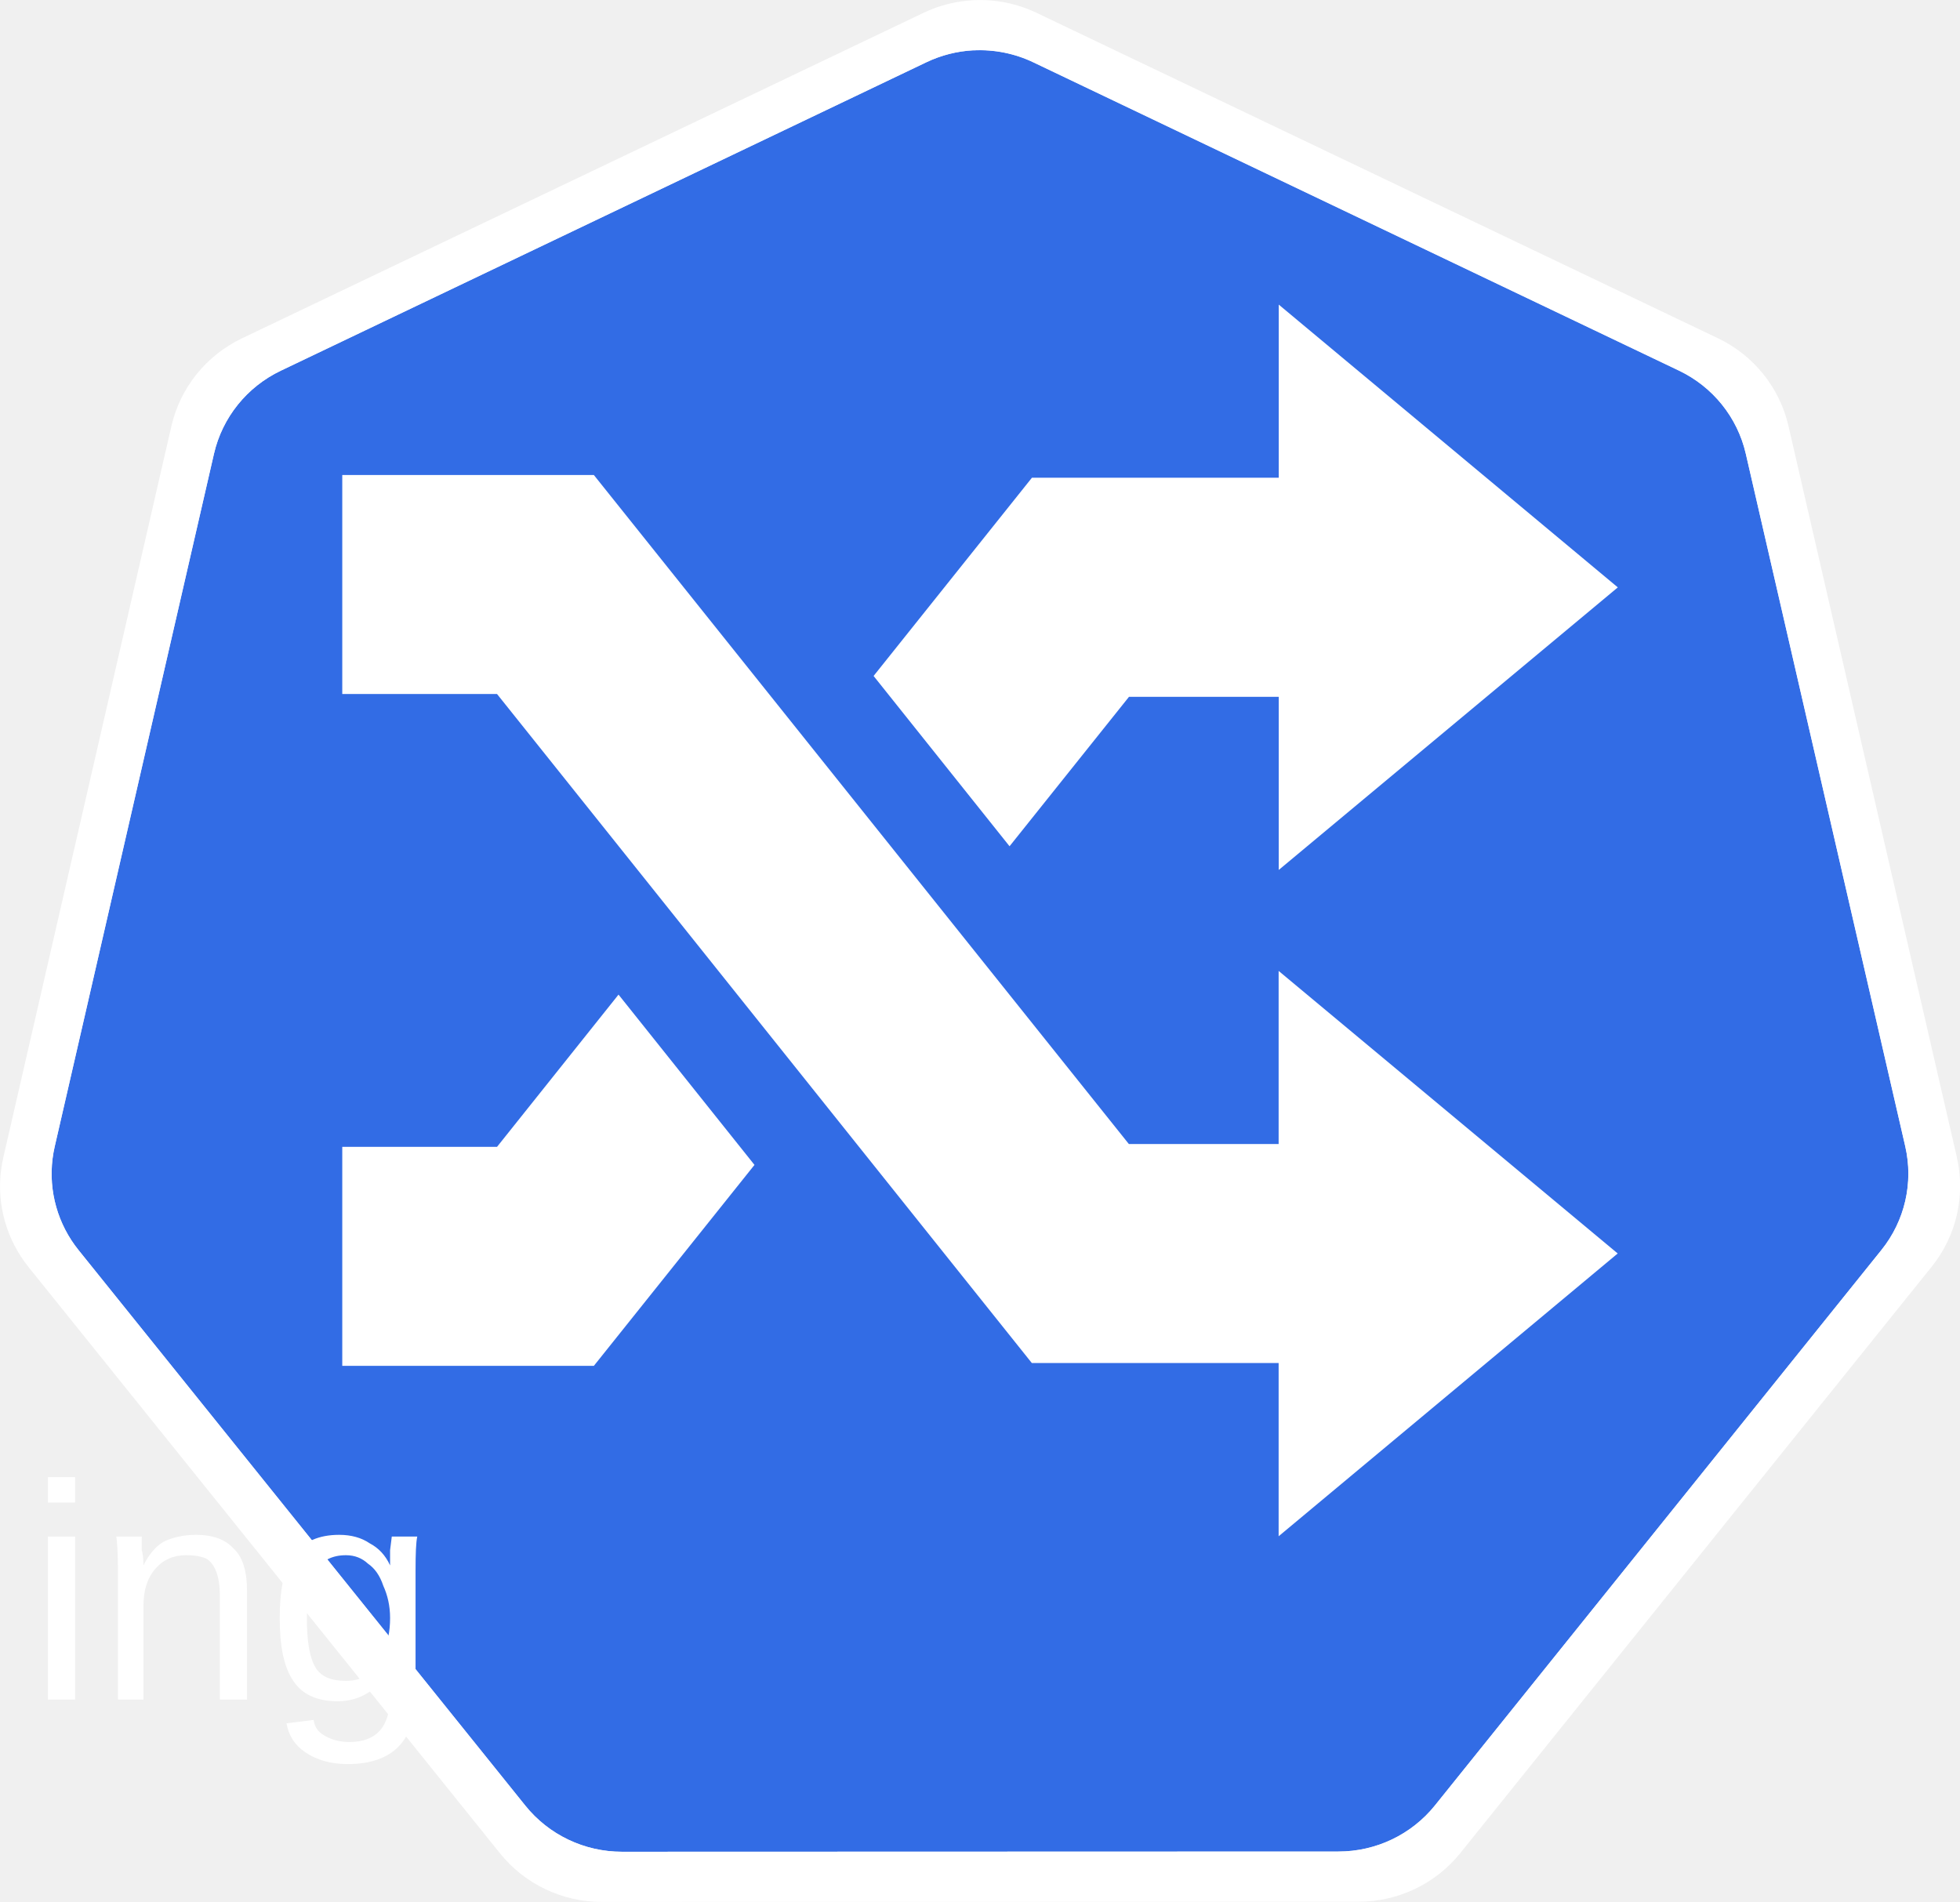
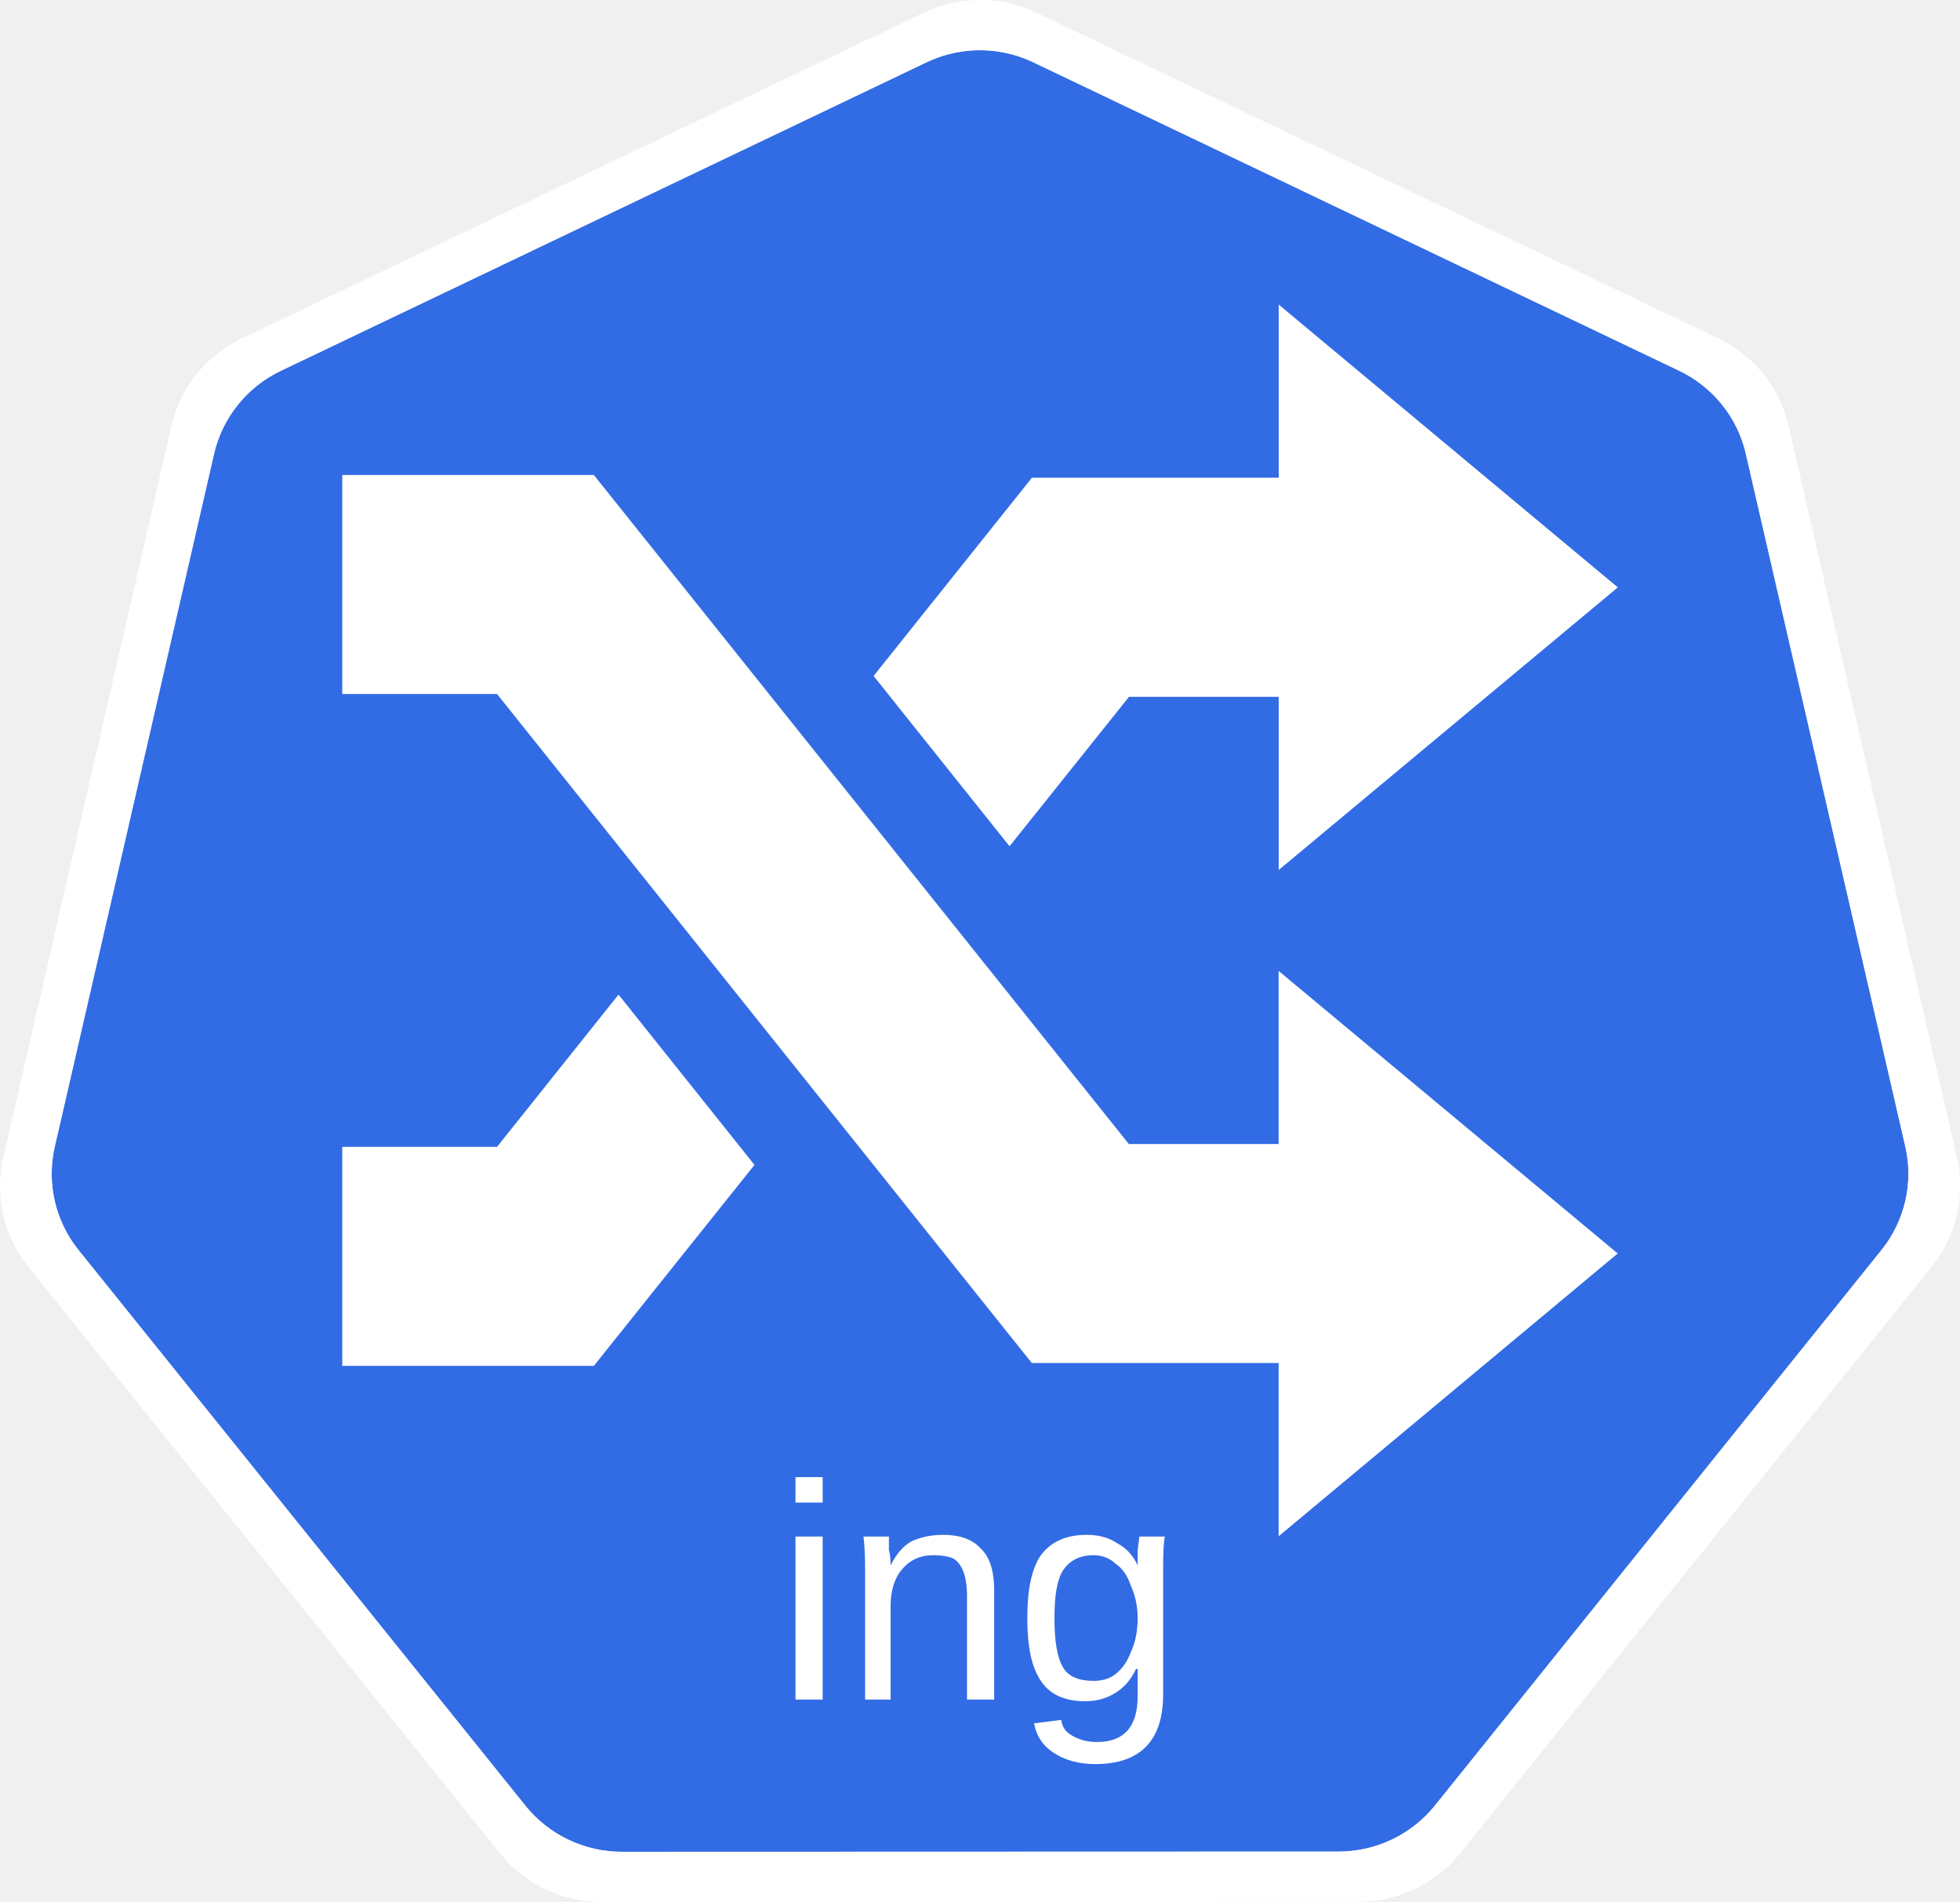
- <svg xmlns="http://www.w3.org/2000/svg" width="18.035mm" height="17.5mm" viewBox="0 0 18.035 17.5" version="1.1" id="svg13826">
-   <defs id="defs13820" />
-   <g id="layer1" transform="translate(-0.9926264,-1.174181)">
-     <g id="g70" transform="matrix(1.014889,0,0,1.014889,16.90215,-2.698726)">
-       <path id="path3055" d="m -6.849,4.272 a 1.119,1.11 0 0 0 -0.429,0.109 l -5.852,2.796 a 1.119,1.11 0 0 0 -0.606,0.753 l -1.444,6.281 a 1.119,1.11 0 0 0 0.152,0.851 1.119,1.11 0 0 0 0.064,0.088 l 4.051,5.037 a 1.119,1.11 0 0 0 0.875,0.418 l 6.496,-0.002 a 1.119,1.11 0 0 0 0.875,-0.417 L 1.382,15.149 A 1.119,1.11 0 0 0 1.598,14.21 L 0.152,7.929 A 1.119,1.11 0 0 0 -0.453,7.176 L -6.307,4.381 A 1.119,1.11 0 0 0 -6.849,4.272 Z" style="fill:#326ce5;fill-opacity:1;stroke:none;stroke-width:0;stroke-miterlimit:4;stroke-dasharray:none;stroke-opacity:1" />
-       <path id="path3054-2-9" d="M -6.852,3.818 A 1.181,1.172 0 0 0 -7.304,3.933 l -6.179,2.951 a 1.181,1.172 0 0 0 -0.639,0.795 l -1.524,6.631 a 1.181,1.172 0 0 0 0.16,0.899 1.181,1.172 0 0 0 0.067,0.093 l 4.276,5.317 a 1.181,1.172 0 0 0 0.924,0.441 l 6.858,-0.002 a 1.181,1.172 0 0 0 0.924,-0.44 l 4.275,-5.318 a 1.181,1.172 0 0 0 0.228,-0.991 L 0.539,7.678 A 1.181,1.172 0 0 0 -0.1,6.883 L -6.279,3.932 A 1.181,1.172 0 0 0 -6.852,3.818 Z m 0.003,0.455 a 1.119,1.11 0 0 1 0.543,0.109 l 5.853,2.795 A 1.119,1.11 0 0 1 0.152,7.929 L 1.598,14.21 a 1.119,1.11 0 0 1 -0.216,0.939 l -4.049,5.037 a 1.119,1.11 0 0 1 -0.875,0.417 l -6.496,0.002 a 1.119,1.11 0 0 1 -0.875,-0.418 l -4.051,-5.037 a 1.119,1.11 0 0 1 -0.064,-0.088 1.119,1.11 0 0 1 -0.152,-0.851 l 1.444,-6.281 a 1.119,1.11 0 0 1 0.606,-0.753 l 5.852,-2.796 a 1.119,1.11 0 0 1 0.429,-0.109 z" style="color:#000000;font-style:normal;font-variant:normal;font-weight:normal;font-stretch:normal;font-size:medium;line-height:normal;font-family:Sans;-inkscape-font-specification:Sans;text-indent:0;text-align:start;text-decoration:none;text-decoration-line:none;letter-spacing:normal;word-spacing:normal;text-transform:none;writing-mode:lr-tb;direction:ltr;baseline-shift:baseline;text-anchor:start;display:inline;overflow:visible;visibility:visible;fill:#ffffff;fill-opacity:1;fill-rule:nonzero;stroke:none;stroke-width:0;stroke-miterlimit:4;stroke-dasharray:none;marker:none;enable-background:accumulate" />
+ <svg xmlns="http://www.w3.org/2000/svg" height="17.5mm" viewBox="0 0 18.035 17.5" width="18.035mm">
+   <g transform="translate(-.992626 -1.174181)">
+     <g transform="matrix(1.014889 0 0 1.014889 16.90215 -2.698726)">
+       <path d="m-6.849 4.272a1.119 1.11 0 0 0 -.429.109l-5.852 2.796a1.119 1.11 0 0 0 -.606.753l-1.444 6.281a1.119 1.11 0 0 0 .152.851 1.119 1.11 0 0 0 .064.088l4.051 5.037a1.119 1.11 0 0 0 .875.418l6.496-.002a1.119 1.11 0 0 0 .875-.417l4.049-5.037a1.119 1.11 0 0 0 .216-.939l-1.446-6.281a1.119 1.11 0 0 0 -.606-.753l-5.853-2.795a1.119 1.11 0 0 0 -.543-.109z" fill="#326ce5" />
+       <path d="m-6.852 3.818a1.181 1.172 0 0 0 -.452.115l-6.179 2.951a1.181 1.172 0 0 0 -.639.795l-1.524 6.631a1.181 1.172 0 0 0 .16.899 1.181 1.172 0 0 0 .067.093l4.276 5.317a1.181 1.172 0 0 0 .924.441l6.858-.002a1.181 1.172 0 0 0 .924-.44l4.275-5.318a1.181 1.172 0 0 0 .228-.991l-1.526-6.632a1.181 1.172 0 0 0 -.639-.794l-6.179-2.951a1.181 1.172 0 0 0 -.573-.115zm.003.455a1.119 1.11 0 0 1 .543.109l5.853 2.795a1.119 1.11 0 0 1 .606.753l1.446 6.281a1.119 1.11 0 0 1 -.216.939l-4.049 5.037a1.119 1.11 0 0 1 -.875.417l-6.496.002a1.119 1.11 0 0 1 -.875-.418l-4.051-5.037a1.119 1.11 0 0 1 -.064-.088 1.119 1.11 0 0 1 -.152-.851l1.444-6.281a1.119 1.11 0 0 1 .606-.753l5.852-2.796a1.119 1.11 0 0 1 .429-.109z" fill="#fff" />
    </g>
-     <text id="text2066" y="16.812" x="10.009" style="font-style:normal;font-weight:normal;font-size:10.583px;line-height:6.615px;font-family:Sans;letter-spacing:0px;word-spacing:0px;fill:#ffffff;fill-opacity:1;stroke:none;stroke-width:0.265px;stroke-linecap:butt;stroke-linejoin:miter;stroke-opacity:1" xml:space="preserve">
-       <tspan style="font-style:normal;font-variant:normal;font-weight:normal;font-stretch:normal;font-size:2.822px;font-family:Arial;-inkscape-font-specification:'Arial, Normal';text-align:center;writing-mode:lr-tb;text-anchor:middle;fill:#ffffff;fill-opacity:1;stroke-width:0.265px" y="16.812" x="10.009" id="tspan2064">ing</tspan>
-     </text>
-     <path id="path7709" pointer-events="none" d="m 12.758,13.716 -2.271,0 -4.921,-6.156 -1.424,0 0,-2.015 2.315,0 4.923,6.156 1.378,0 0,-1.593 3.12,2.6 -3.12,2.602 z m -2.476,-4.755 1.099,-1.375 1.378,0 0,1.593 3.12,-2.6 -3.12,-2.602 0,1.593 -2.271,0 -1.457,1.824 z m -3.598,1.365 -1.118,1.401 -1.424,0 0,2.015 2.315,0 1.478,-1.849 z" style="fill:#ffffff;fill-opacity:1;stroke:none;stroke-width:0.21" />
+     <g fill="#fff">
+       <text font-family="Sans" font-size="10.583" letter-spacing="0" stroke-width=".265" word-spacing="0" x="10.009" y="16.812">
+         <tspan fill="#fff" font-family="Arial" font-size="2.822" stroke-width=".265" text-anchor="middle" x="10.009" y="16.812">ing</tspan>
+       </text>
+       <path d="m12.758 13.716h-2.271l-4.921-6.156h-1.424v-2.015h2.315l4.923 6.156h1.378v-1.593l3.12 2.6-3.12 2.602zm-2.476-4.755 1.099-1.375h1.378v1.593l3.12-2.6-3.12-2.602v1.593h-2.271l-1.457 1.824zm-3.598 1.365-1.118 1.401h-1.424v2.015h2.315l1.478-1.849z" pointer-events="none" />
+     </g>
  </g>
</svg>
